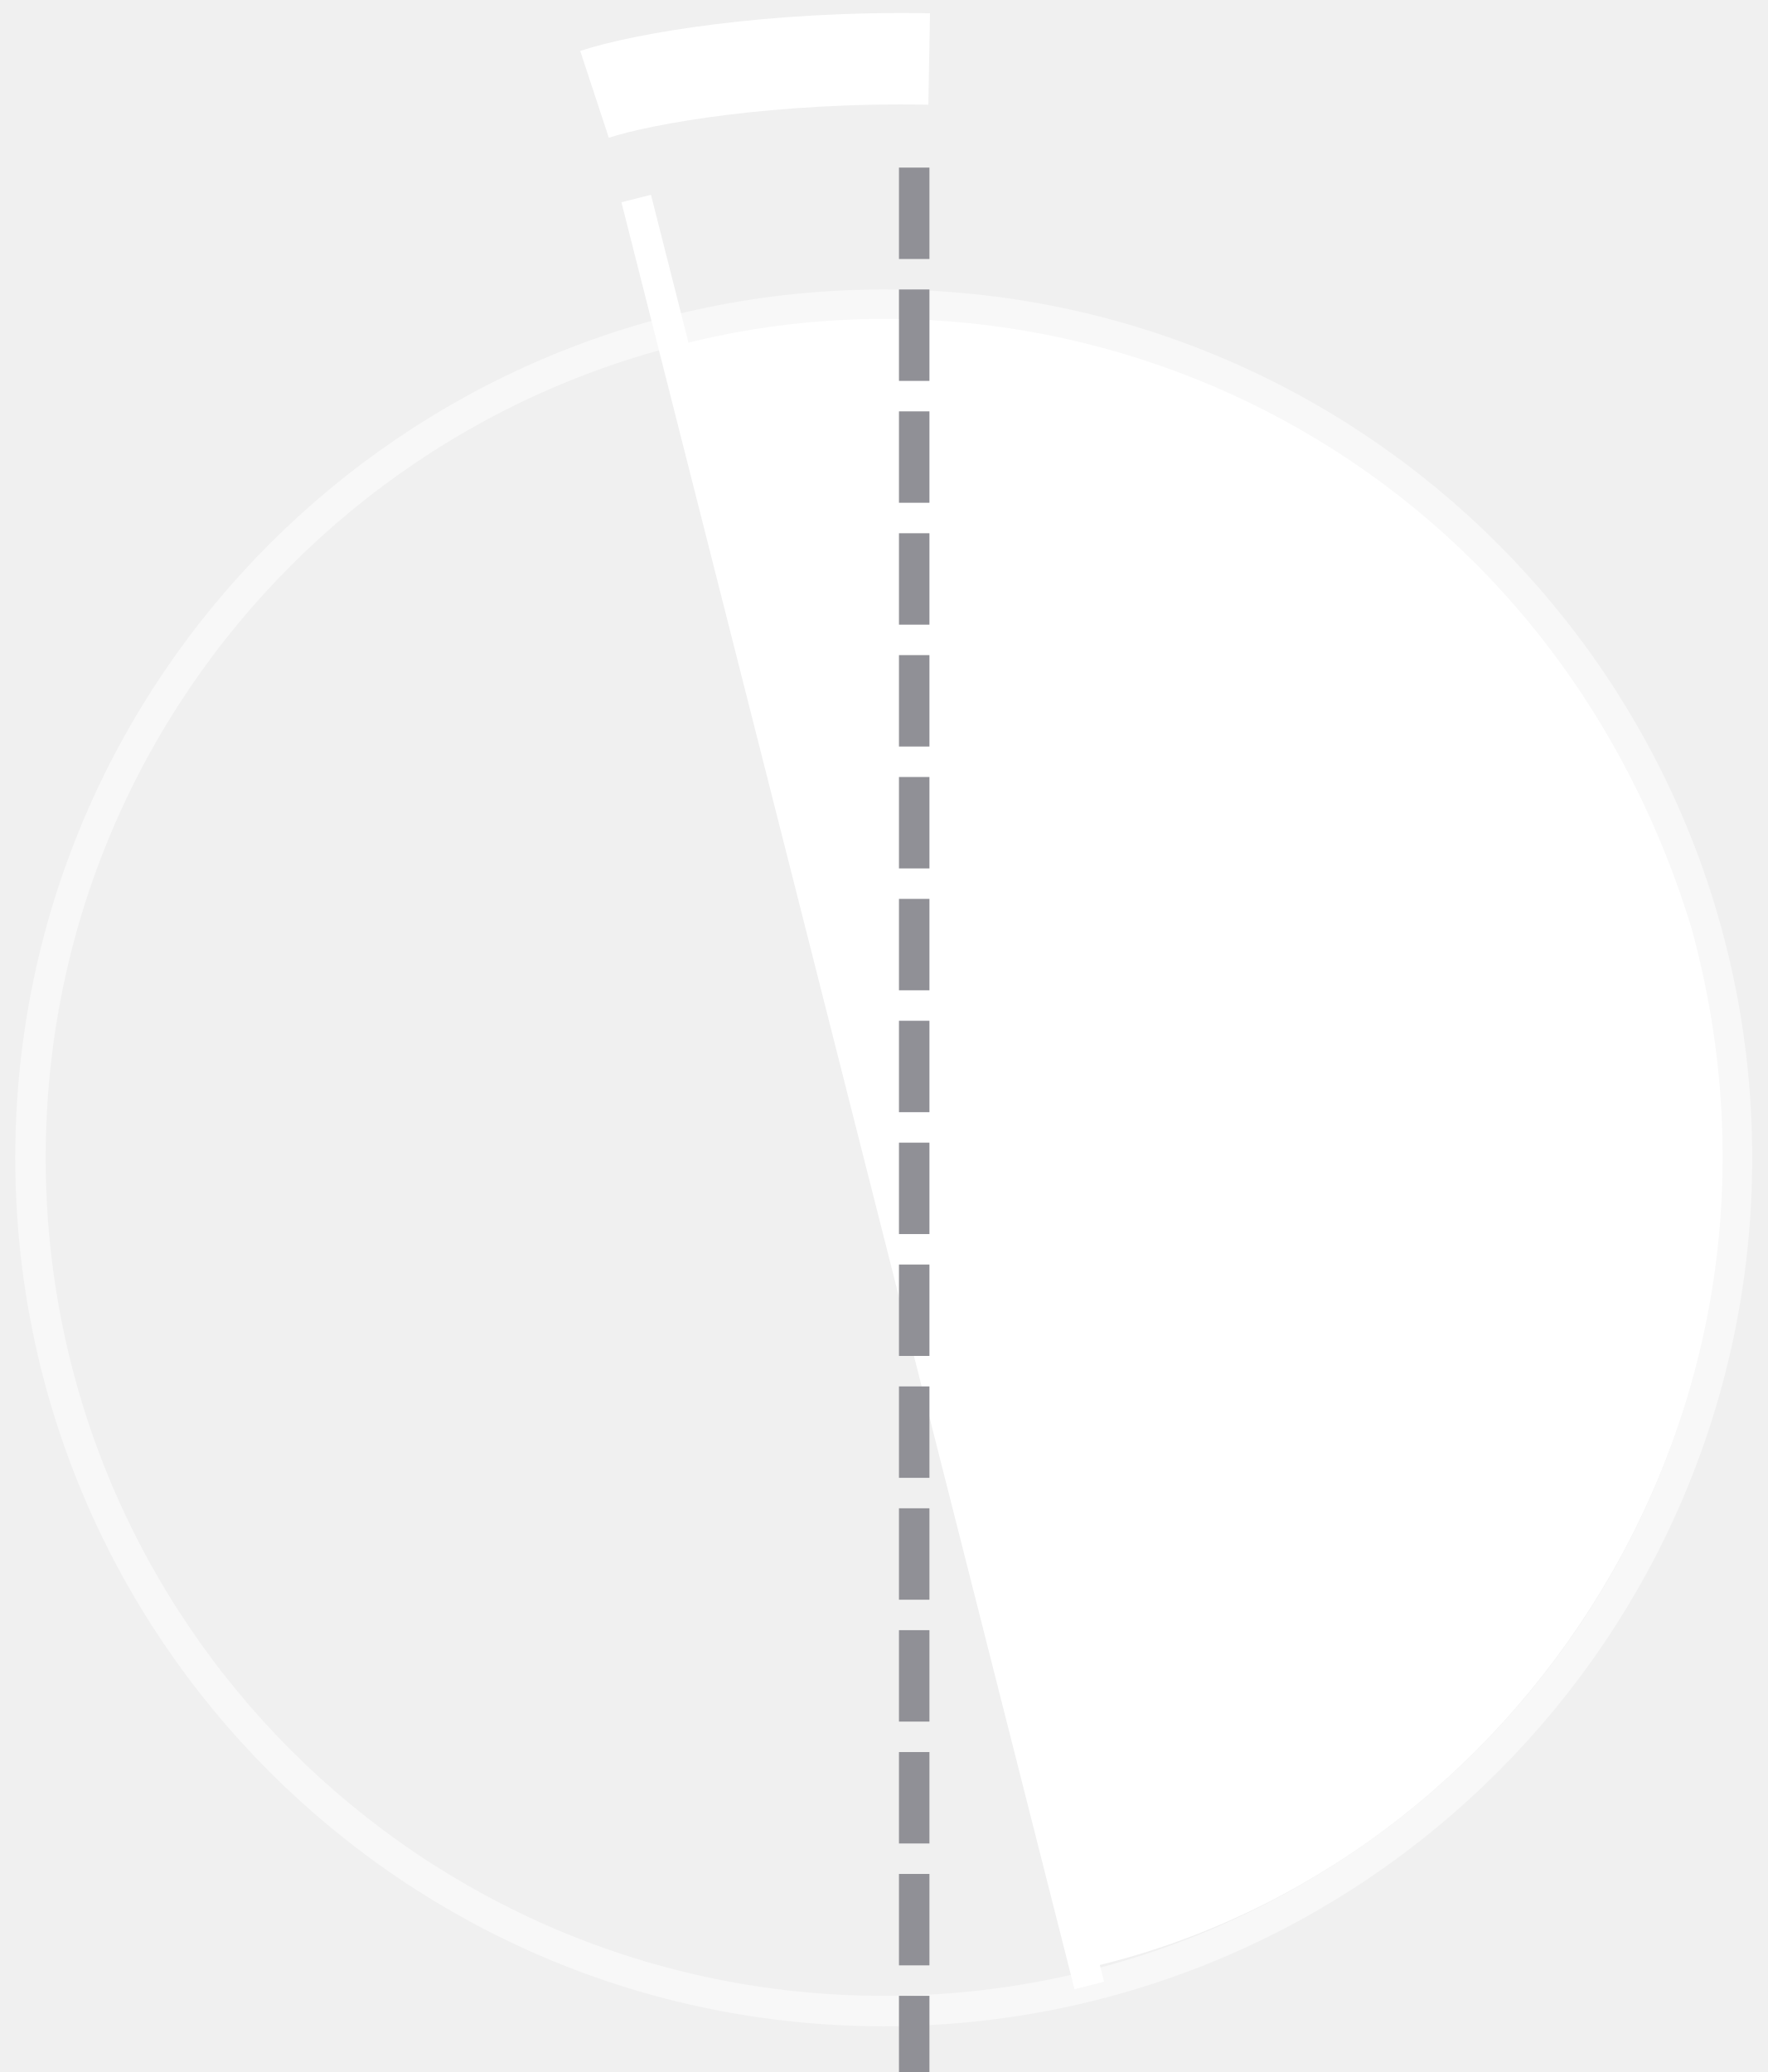
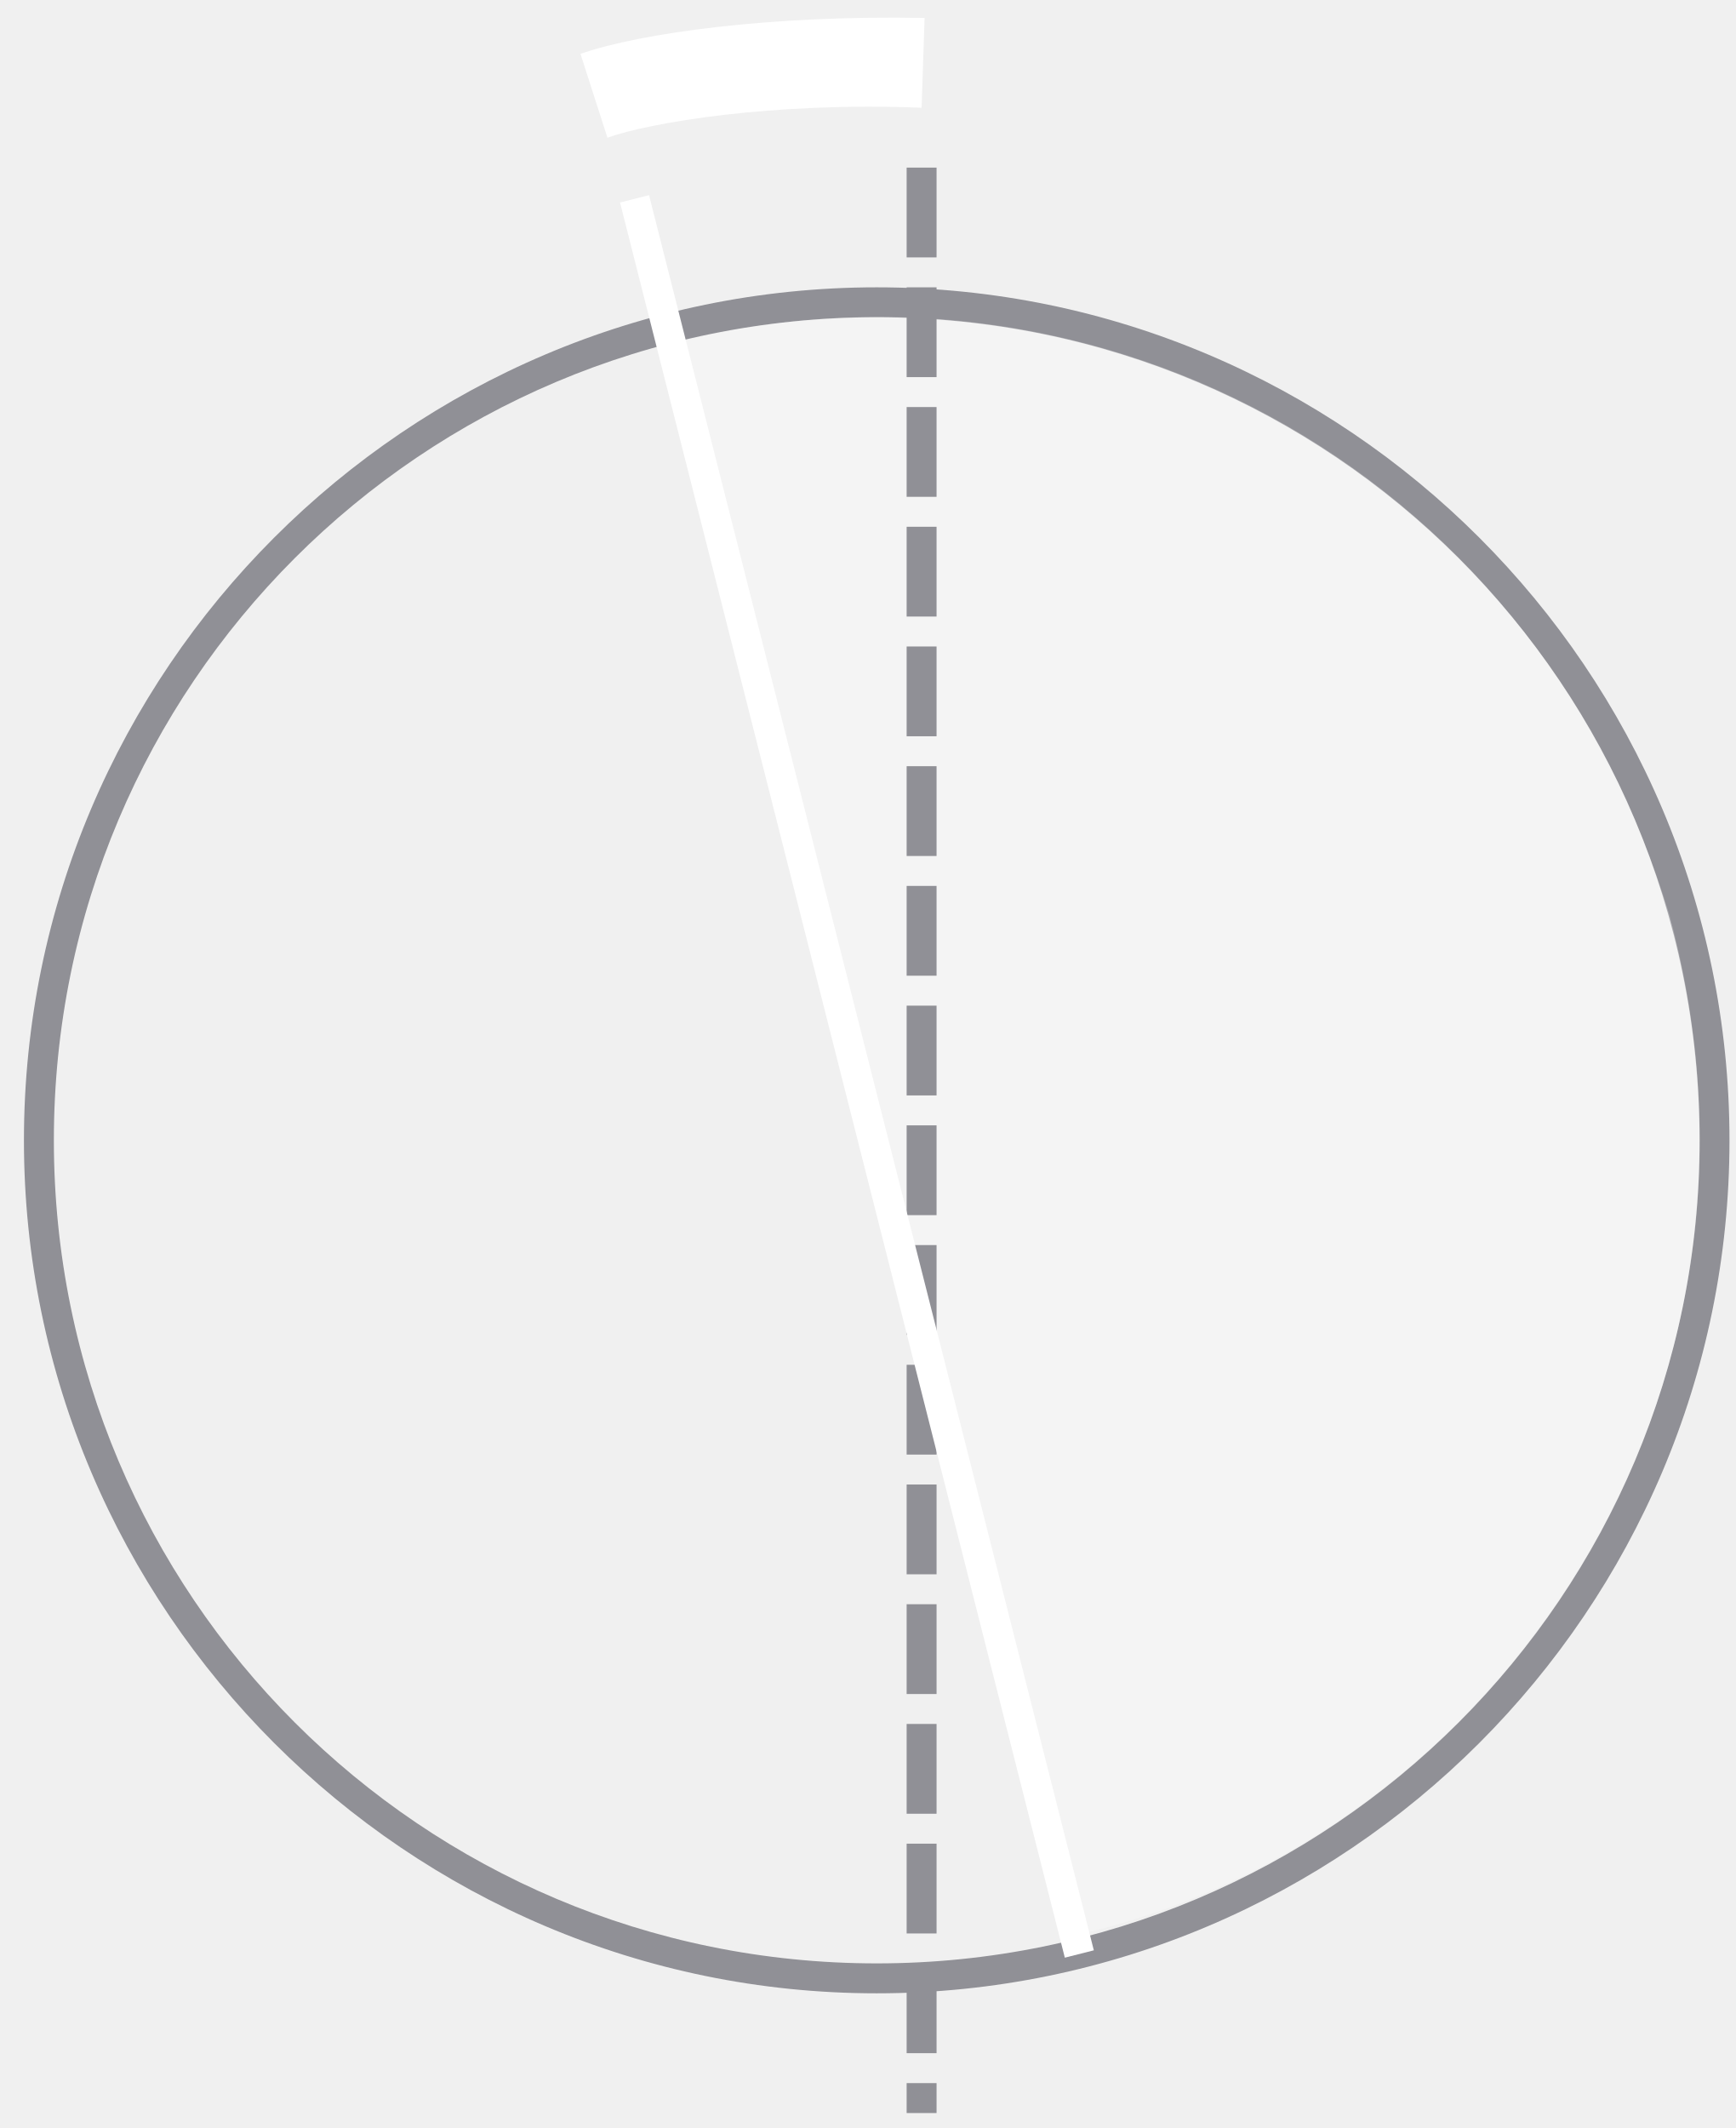
- <svg xmlns="http://www.w3.org/2000/svg" width="58px" height="68px" viewBox="0 0 58 68" version="1.1">
-   <defs />
-   <g id="Flow" stroke="none" stroke-width="1" fill="none" fill-rule="evenodd">
-     <g id="Icons" transform="translate(-325, -166)">
-       <g id="ic_detail_valence" transform="translate(326, 167)">
-         <g id="Key">
-           <g id="Planet" transform="translate(0, 9)">
-             <circle id="Oval-56" stroke="#FFFFFF" opacity="0.5" cx="28" cy="28" r="28" />
-             <path d="M54.519,20.5 C49.823,5.009 34.585,-2.204 21.126,1.361 C24.675,15.595 32.29,43.945 34.928,54.527 C48.768,51.228 58.834,36.363 54.519,20.5 Z" id="Oval-72" fill="#FFFFFF" />
-           </g>
-           <g id="Amount-+-Angle-+-Reference-Line" transform="translate(18, 0)">
-             <path d="M11.5,1.032 C6.322,0.848 2.103,1.503 0.5,2" id="Amount" stroke="#FFFFFF" stroke-width="3" transform="translate(6, 1.5) rotate(-1) translate(-6, -1.5) " />
-             <path d="M2,6 L16.622,63.675" id="Angle" stroke="#FFFFFF" stroke-linecap="square" />
-             <path d="M11,5 L11,69" id="Reference-Line-2" stroke="#909096" stroke-linecap="square" stroke-dasharray="2,2" />
-           </g>
-         </g>
-       </g>
-     </g>
+ <svg xmlns="http://www.w3.org/2000/svg" version="1.1" id="Layer_1" x="0px" y="0px" viewBox="0 0 58 71.1" enable-background="new 0 0 58 71.1" xml:space="preserve">
+   <g>
+     <path fill="#FFFFFF" d="M20.3,4.6l-0.9-2.8c2-0.7,6.4-1.3,11.5-1.2l-0.1,3C25.8,3.4,21.7,4.1,20.3,4.6z" />
+   </g>
+   <g>
+     <path fill="#909096" d="M29.3,66.6c-15.7,0-28.5-12.8-28.5-28.5S13.6,9.6,29.3,9.6s28.5,12.8,28.5,28.5S45,66.6,29.3,66.6z    M29.3,10.6c-15.2,0-27.5,12.3-27.5,27.5s12.3,27.5,27.5,27.5s27.5-12.3,27.5-27.5S44.5,10.6,29.3,10.6z" />
+   </g>
+   <g opacity="0.25">
+     <path fill-rule="evenodd" clip-rule="evenodd" fill="#FFFFFF" d="M55.8,30.6C51.1,15.1,35.9,7.9,22.4,11.5   C26,25.7,33.6,54,36.2,64.6C50.1,61.3,60.1,46.5,55.8,30.6z" />
+   </g>
+   <g>
+     <path fill="#909096" d="M31.3,70.6h-1l0-1h1V70.6z M31.3,68.6h-1v-3h1V68.6z M31.3,64.6h-1v-3h1V64.6z M31.3,60.6h-1v-3h1V60.6z    M31.3,56.6h-1v-3h1V56.6z M31.3,52.6h-1v-3h1V52.6z M31.3,48.6h-1v-3h1V48.6z M31.3,44.6h-1v-3h1V44.6z M31.3,40.6h-1v-3h1V40.6z    M31.3,36.6h-1v-3h1V36.6z M31.3,32.6h-1v-3h1V32.6z M31.3,28.6h-1v-3h1V28.6z M31.3,24.6h-1v-3h1V24.6z M31.3,20.6h-1v-3h1V20.6z    M31.3,16.6h-1v-3h1V16.6z M31.3,12.6h-1v-3h1V12.6z M31.3,8.6h-1v-3h1V8.6z" />
+   </g>
+   <g>
+     <rect x="-1.6" y="35.4" transform="matrix(0.2457 0.9693 -0.9693 0.2457 56.3974 -0.6263)" fill="#FFFFFF" width="60.5" height="1" />
  </g>
</svg>
